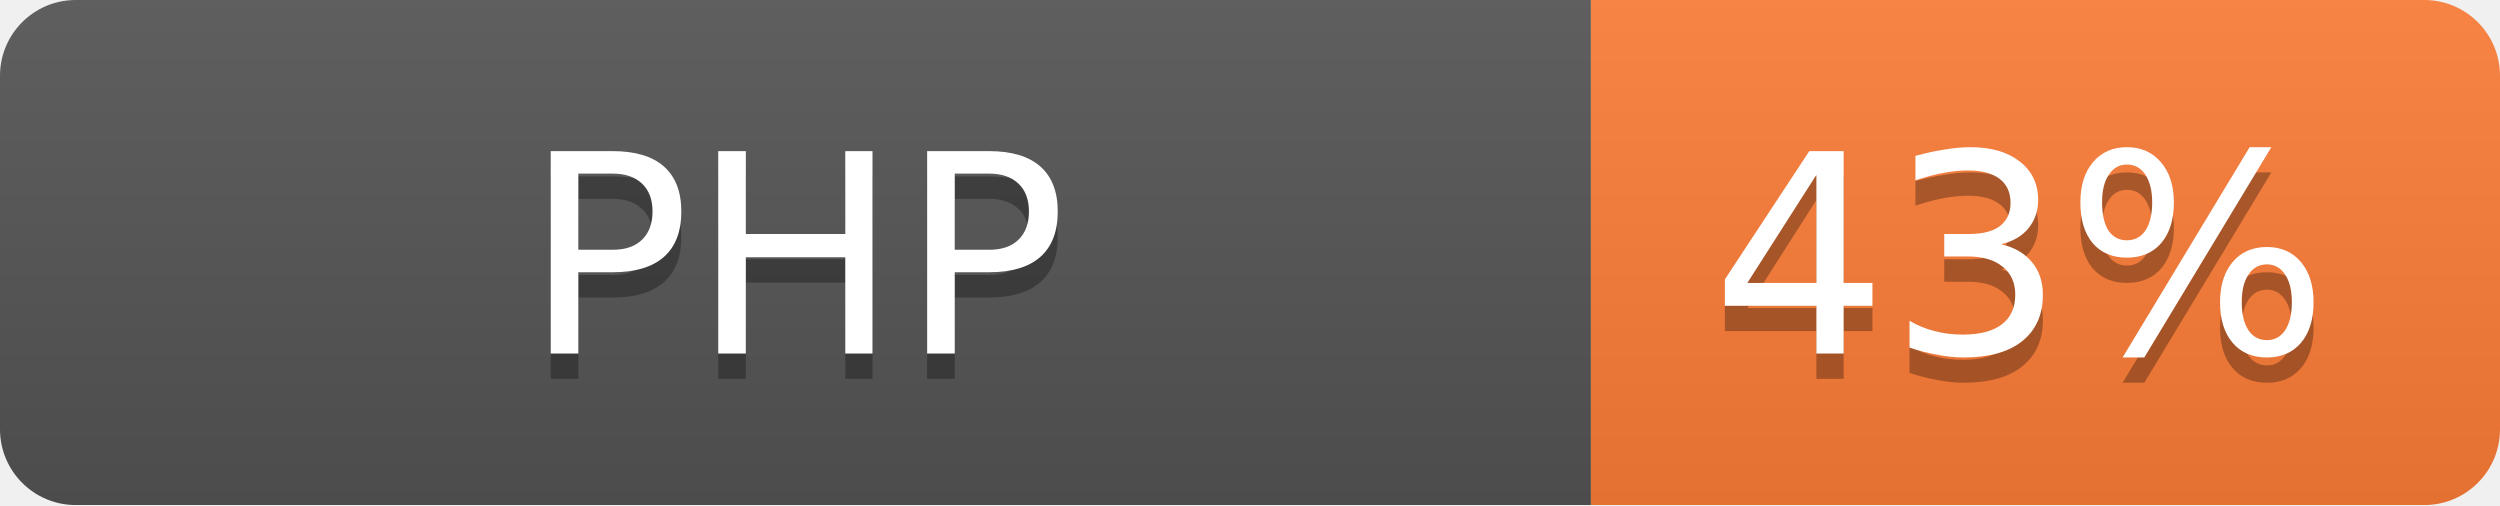
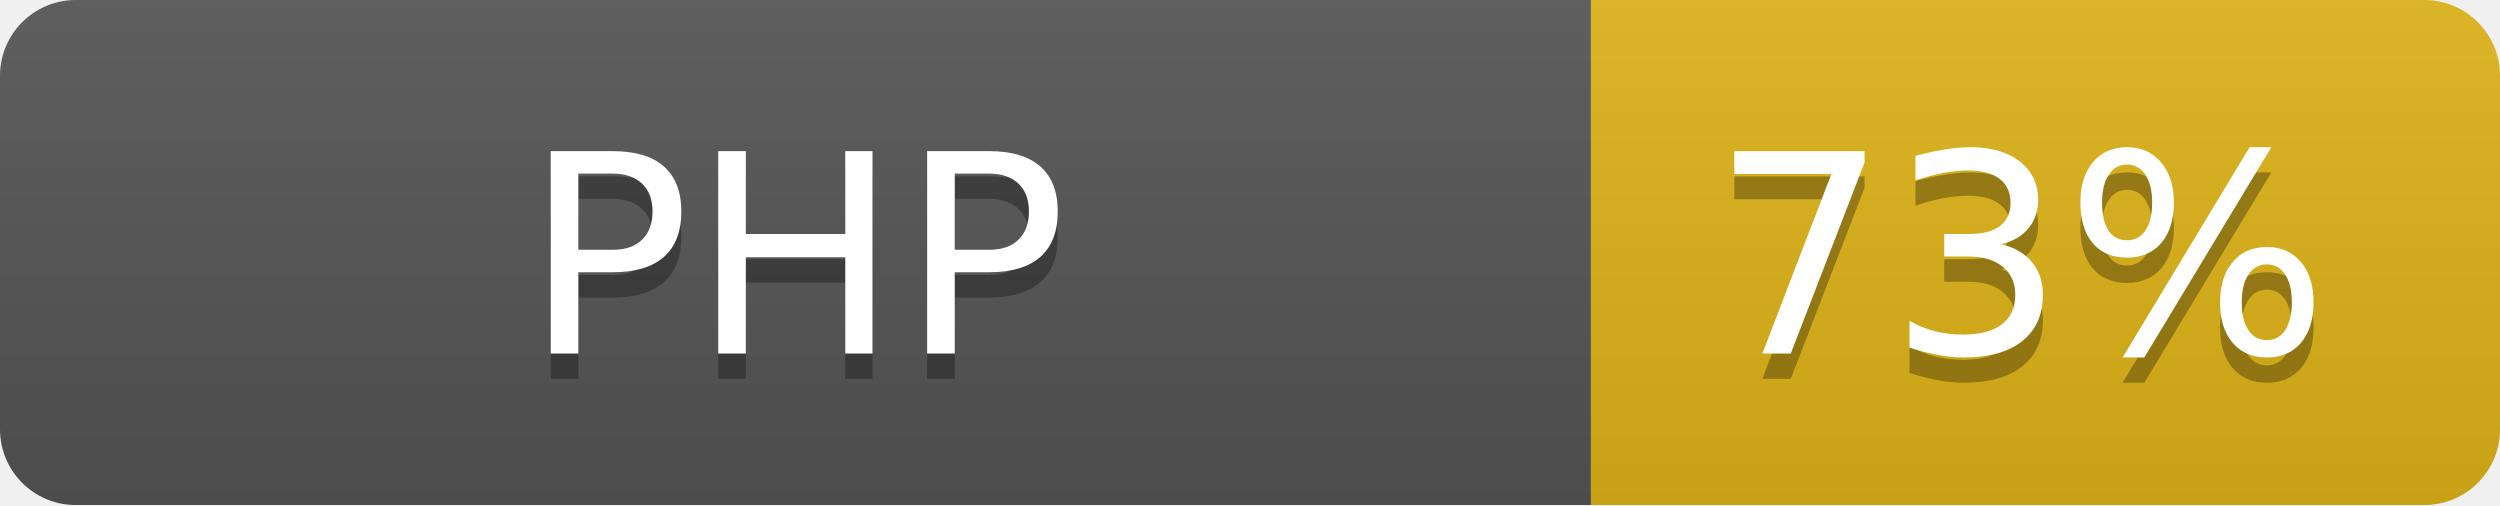
<svg xmlns="http://www.w3.org/2000/svg" width="99" height="20">
  <linearGradient id="b" x2="0" y2="100%">
    <stop offset="0" stop-color="#bbb" stop-opacity=".1" />
    <stop offset="1" stop-opacity=".1" />
  </linearGradient>
  <mask id="a">
    <rect width="99" height="20" rx="3" fill="#fff" />
  </mask>
  <g mask="url(#a)">
    <path fill="#555" d="M0 0h63v20H0z" />
-     <path fill="#fe7d37" d="M63 0h36v20H63z" />
+     <path fill="#dfb317" d="M63 0h36v20H63z" />
    <path fill="url(#b)" d="M0 0h99v20H0z" />
  </g>
  <g fill="#fff" text-anchor="middle" font-family="DejaVu Sans,Verdana,Geneva,sans-serif" font-size="11">
    <text x="31.5" y="15" fill="#010101" fill-opacity=".3">PHP</text>
    <text x="31.5" y="14">PHP</text>
-     <text x="80" y="15" fill="#010101" fill-opacity=".3">43%</text>
-     <text x="80" y="14">43%</text>
+     <text x="80" y="15" fill="#010101" fill-opacity=".3">73%</text>
+     <text x="80" y="14">73%</text>
  </g>
</svg>
